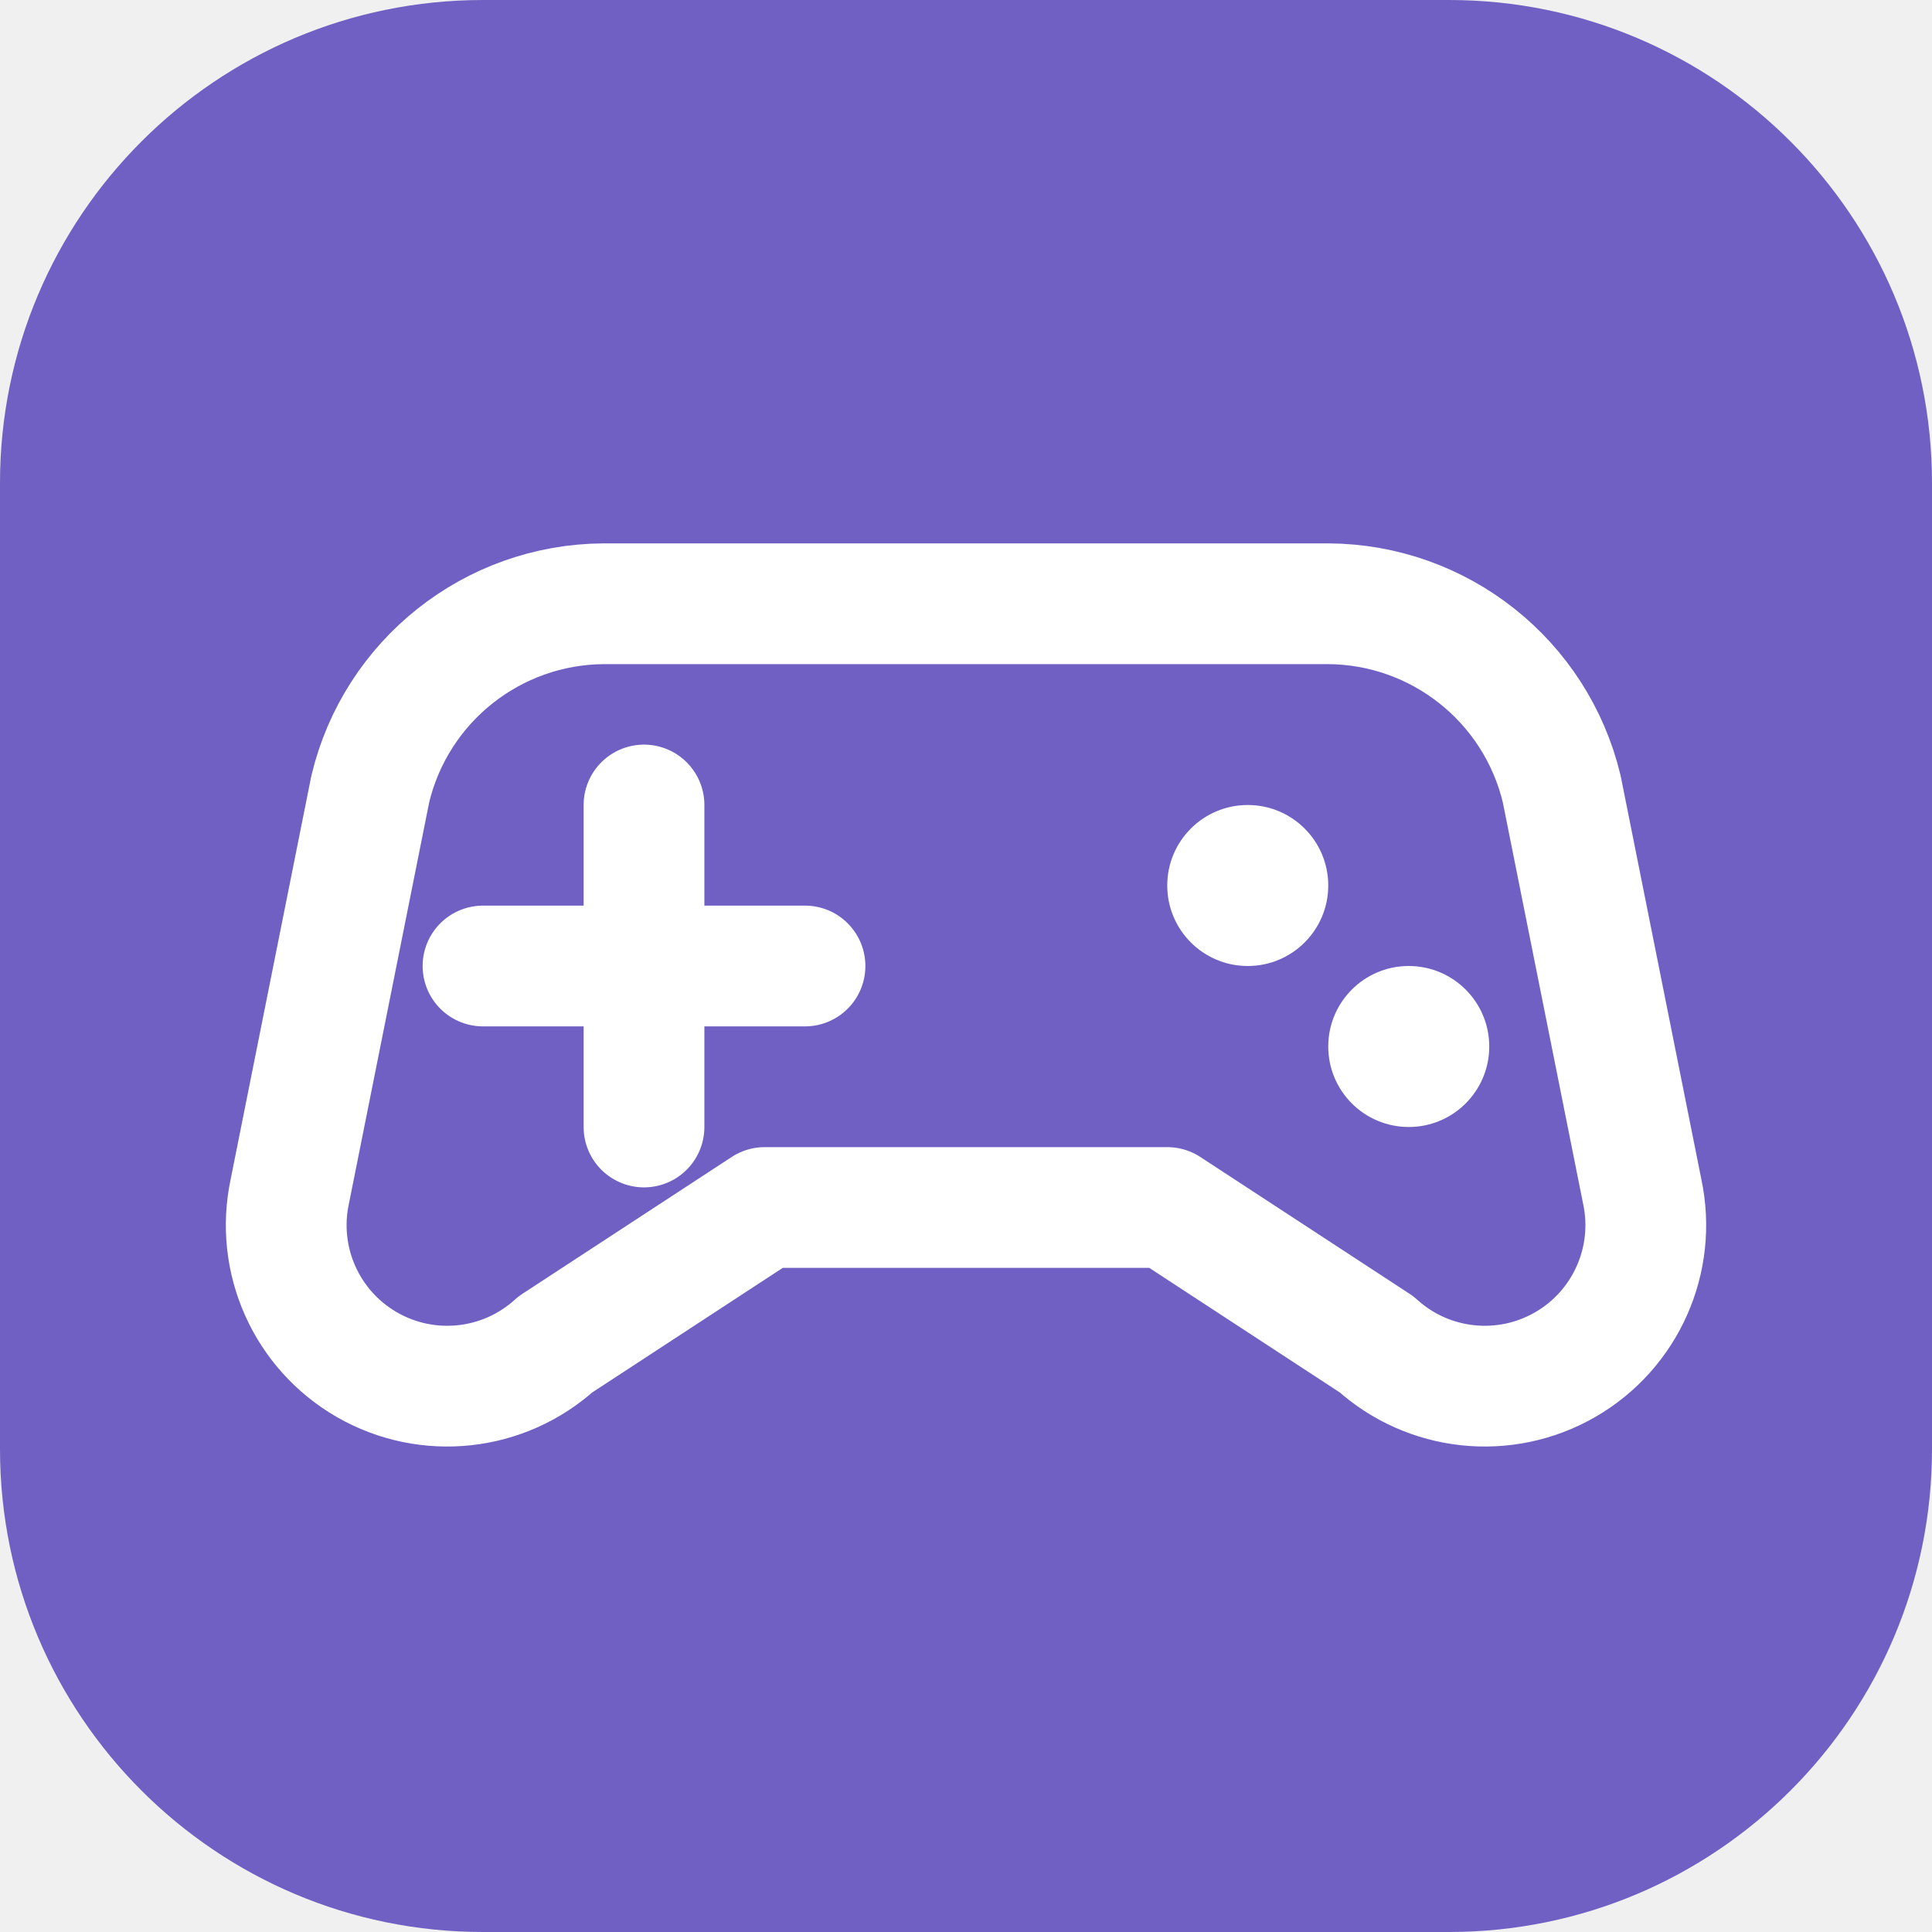
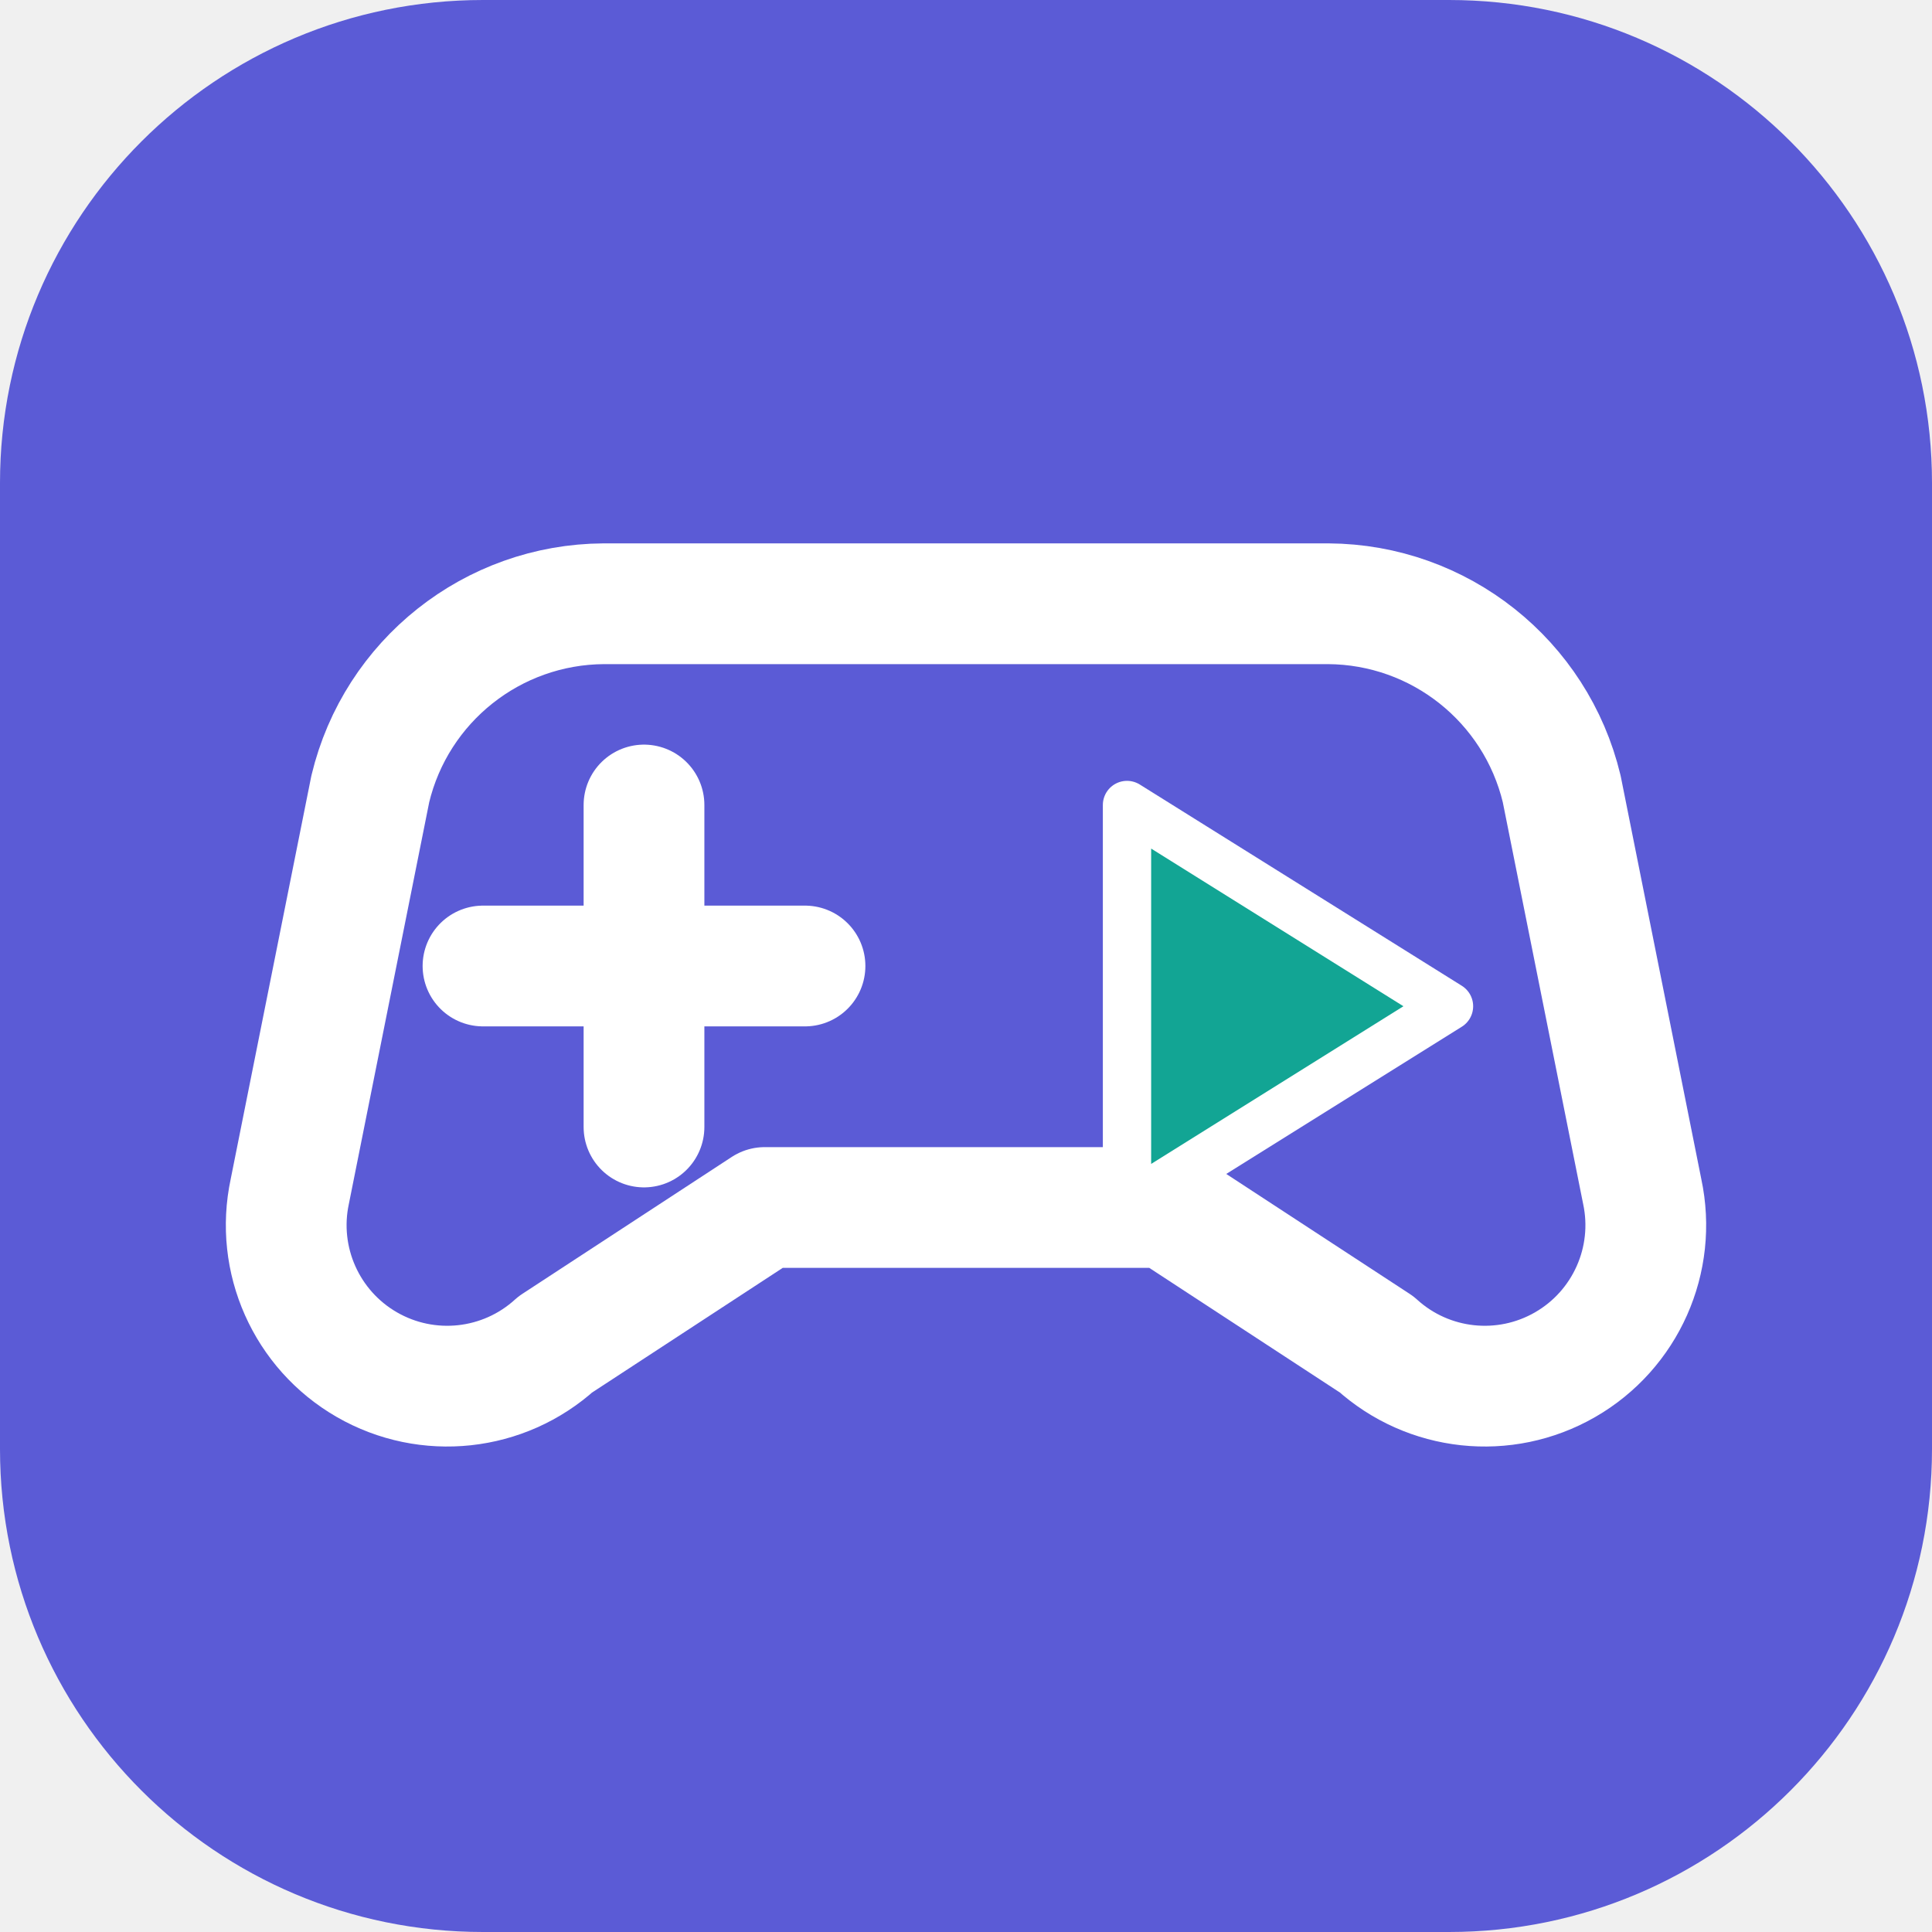
<svg xmlns="http://www.w3.org/2000/svg" viewBox="0 0 24 24" fill="none">
-   <rect width="24" height="24" rx="6" fill="#7060c4" />
+   <rect width="24" height="24" rx="6" fill="#5b5bd6" />
  <path d="M7.5 7.5h9a3 3 0 0 1 2.9 2.3l1 5a2 2 0 0 1-3.3 1.9L14.5 15h-5l-2.6 1.7a2 2 0 0 1-3.3-1.9l1-5a3 3 0 0 1 2.9-2.3Z" stroke="#fff" stroke-width="1.5" stroke-linejoin="round" />
  <path d="M8 10v4m-2-2h4" stroke="#fff" stroke-width="1.5" stroke-linecap="round" />
-   <circle cx="15.5" cy="11" r="1" fill="#fff" />
-   <circle cx="17.5" cy="13" r="1" fill="#fff" />
+   <path d="m14 10 4 2.5-4 2.5z" fill="#12a594" stroke="#fff" stroke-width=".6" stroke-linejoin="round" />
</svg>
